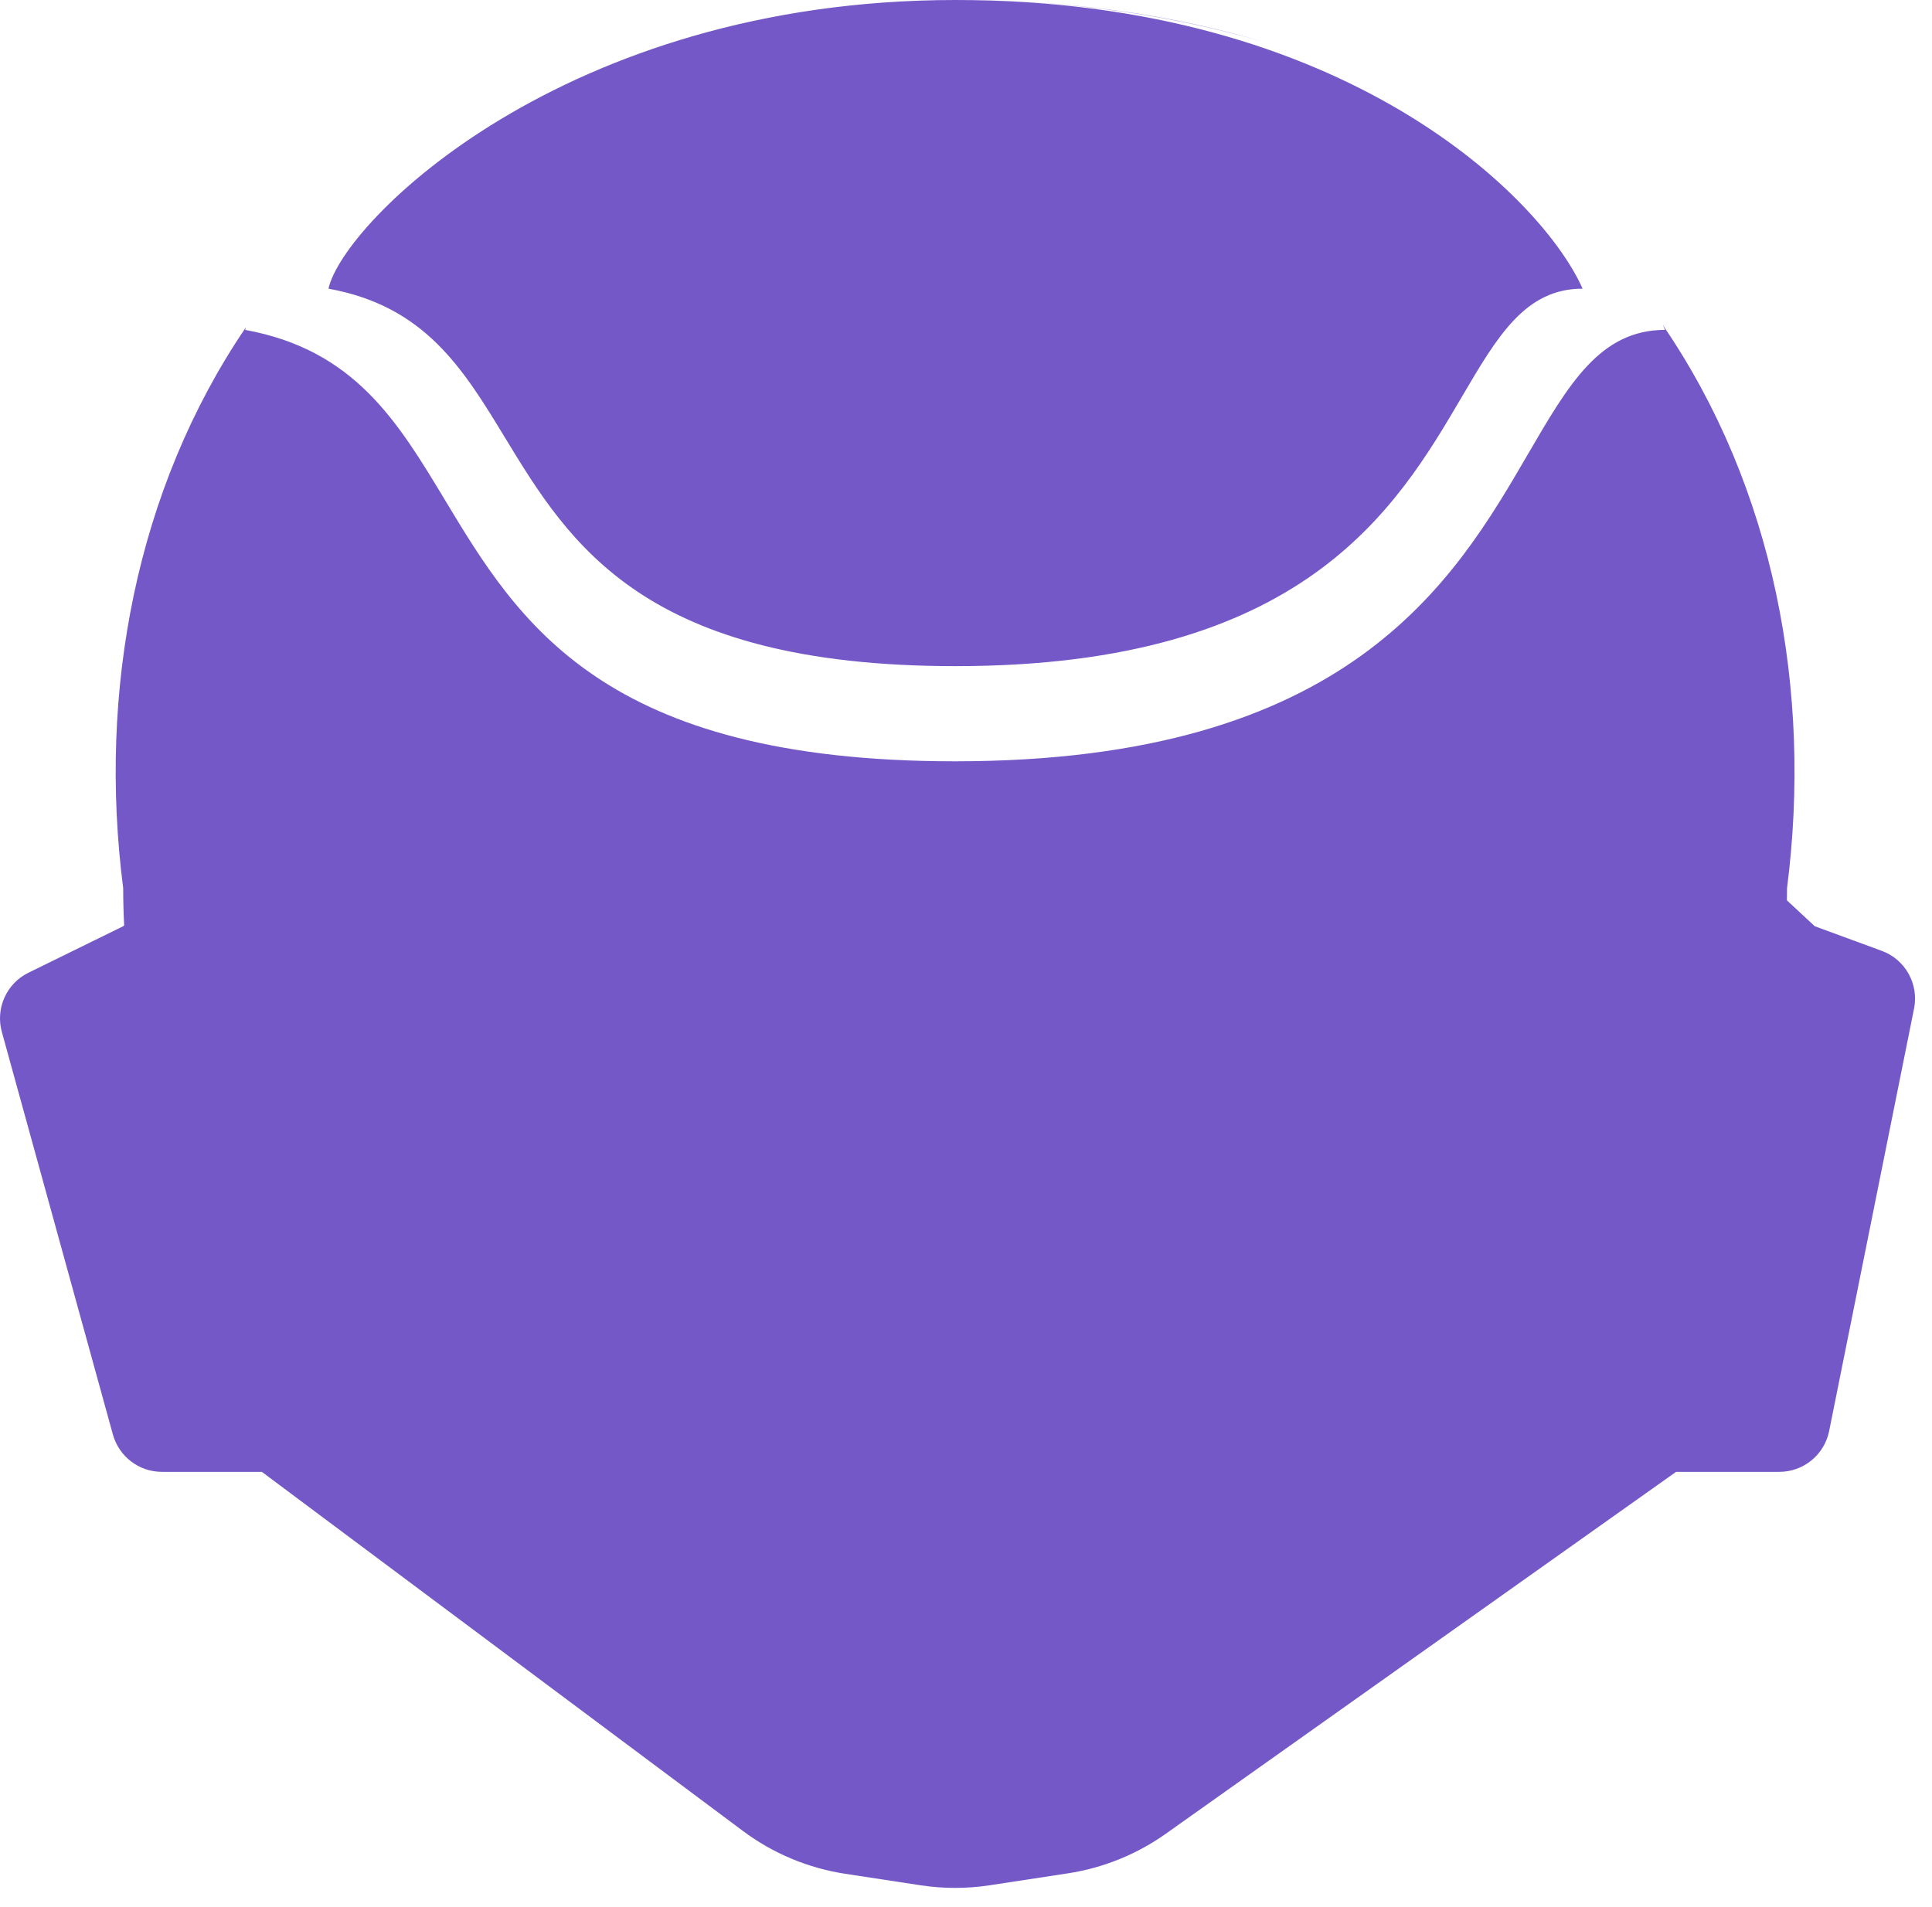
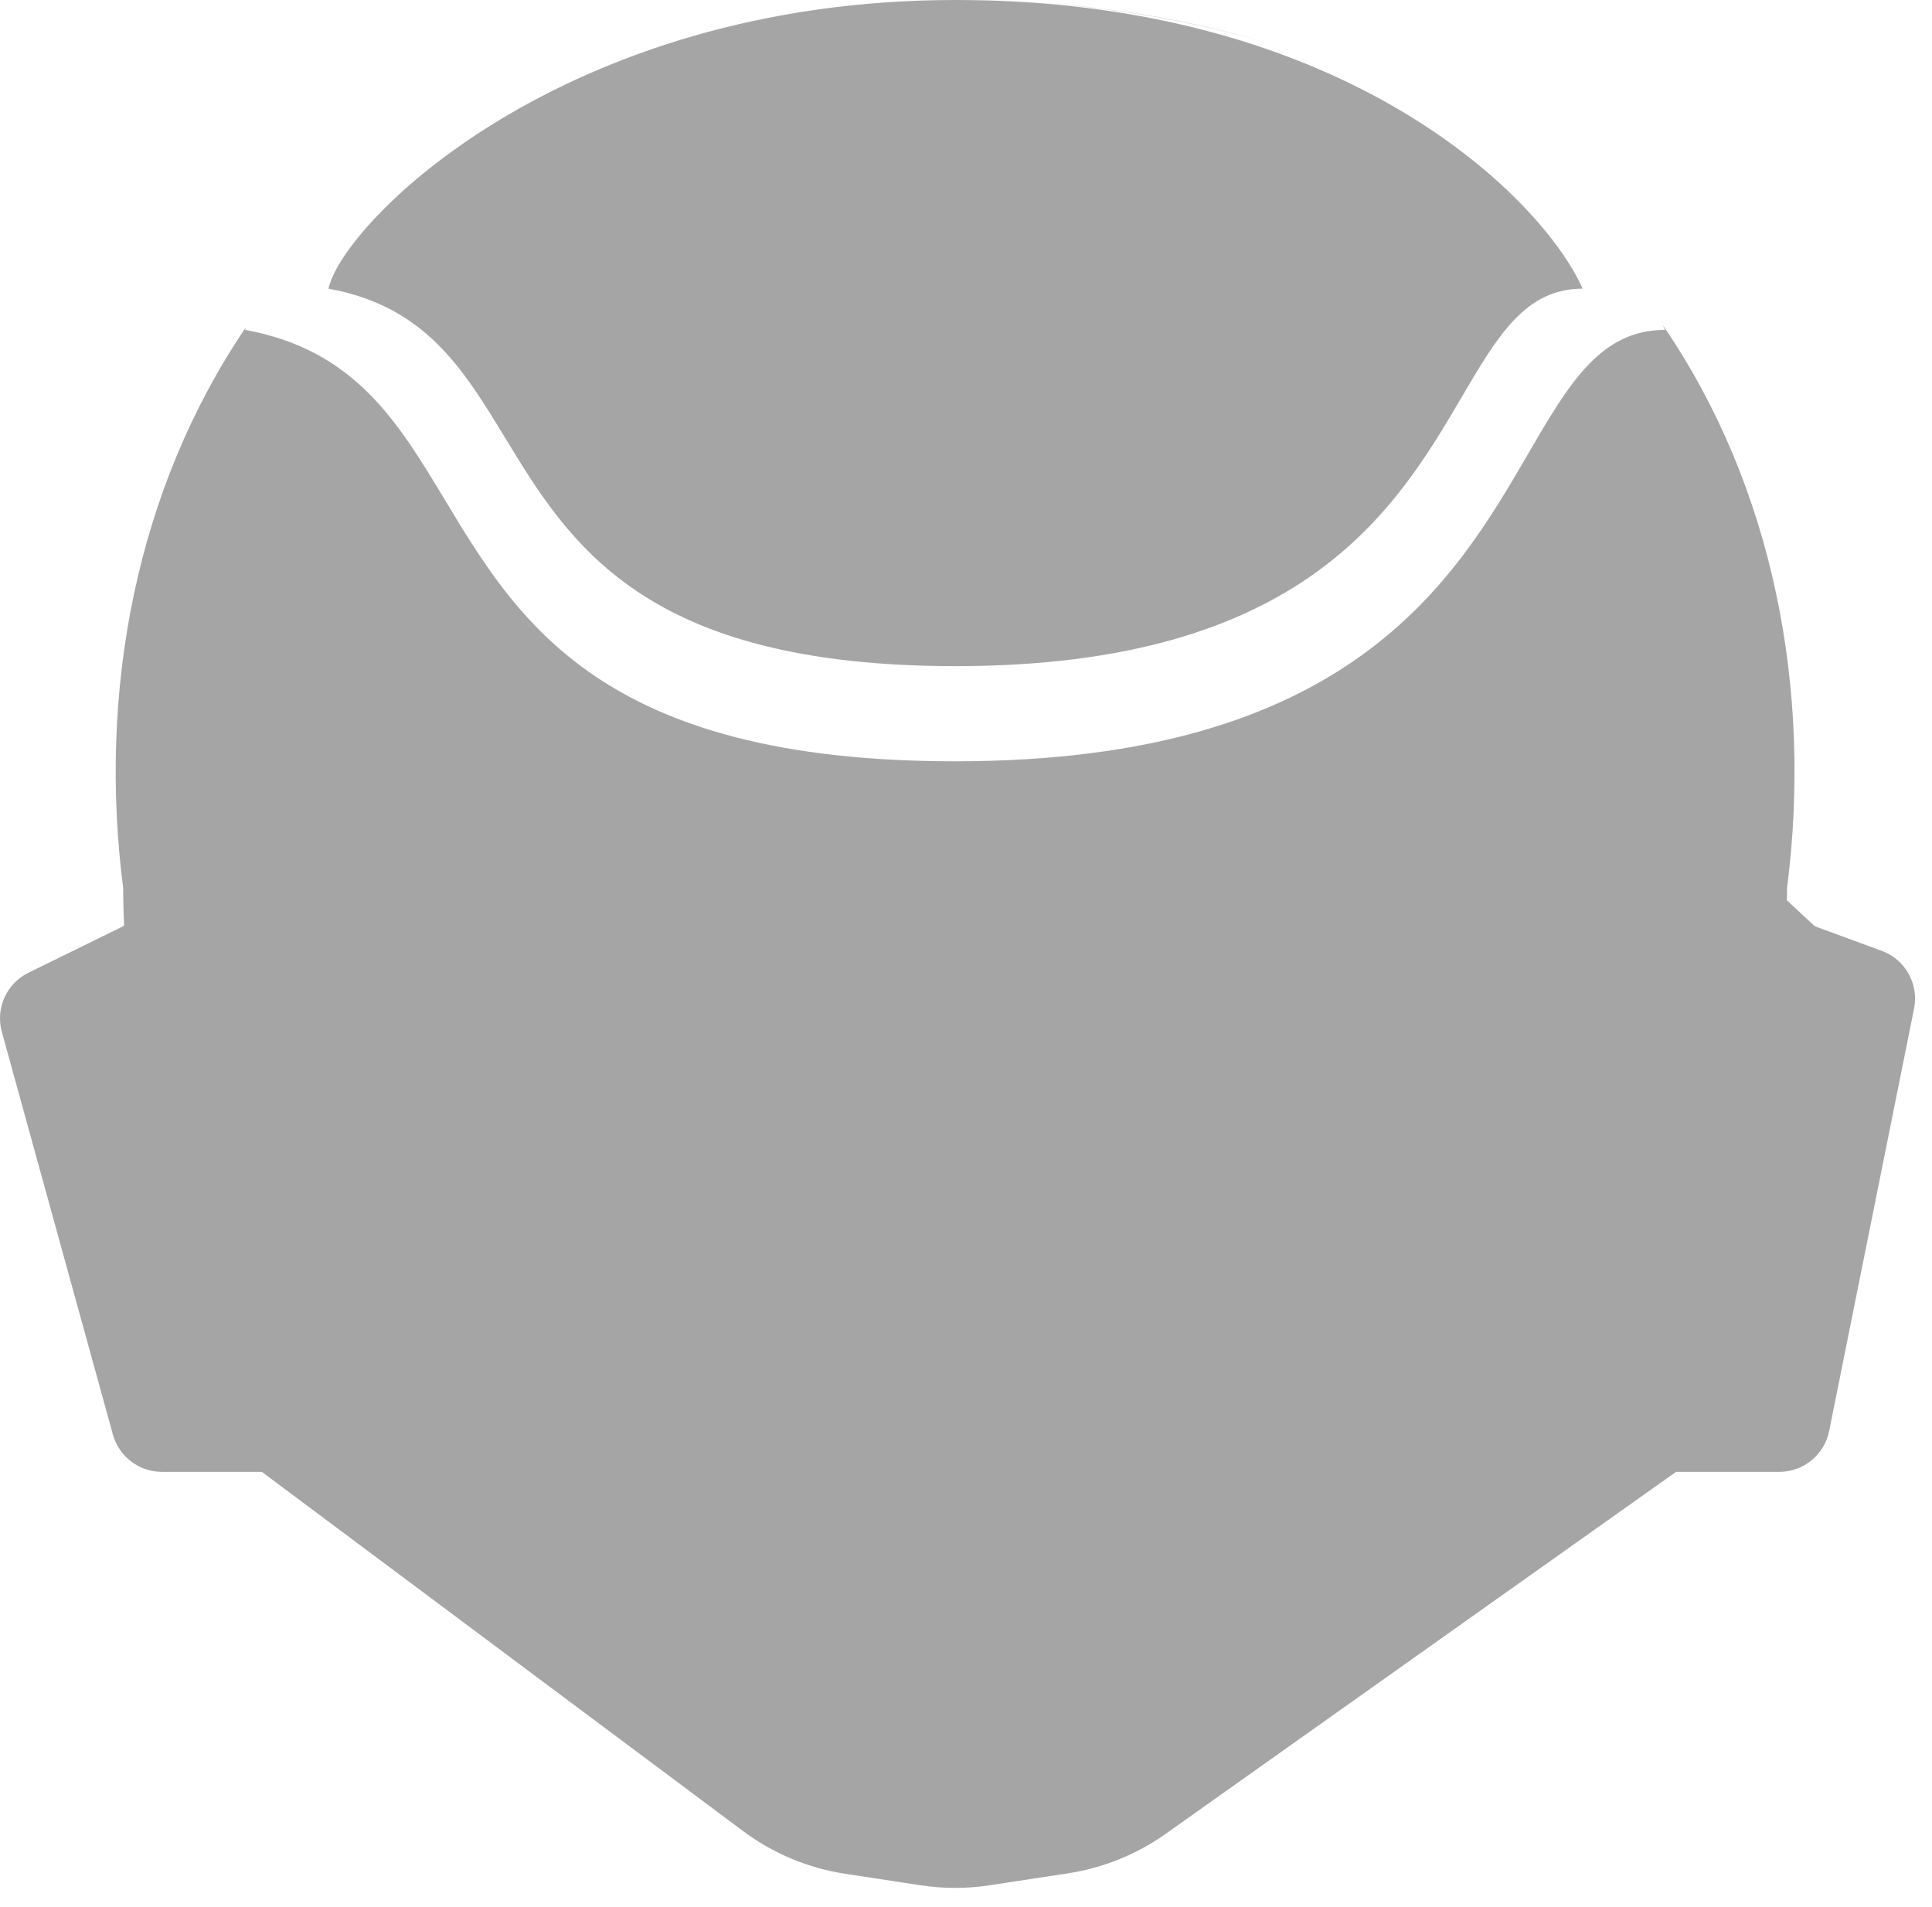
<svg xmlns="http://www.w3.org/2000/svg" width="76" height="75" viewBox="0 0 76 75" fill="none">
-   <path fill-rule="evenodd" clip-rule="evenodd" d="M57.501 15.62C58.912 13.217 60.004 11.357 62.255 11.357C60.713 7.862 53.005 0 37.588 0C22.171 0 13.5 8.736 12.921 11.357C16.72 12.046 18.213 14.5 19.867 17.221C22.408 21.4 25.332 26.208 37.588 26.208C51.284 26.208 54.925 20.009 57.501 15.62ZM49.791 1.677C46.597 0.73 42.897 0.104 38.662 0.012V0.011C42.795 0.099 46.499 0.684 49.791 1.677ZM70.297 34.944C70.297 35.103 70.296 35.263 70.293 35.422L71.388 36.441L74.023 37.409C74.949 37.749 75.488 38.713 75.294 39.68L71.954 56.301C71.767 57.235 70.946 57.907 69.994 57.907H65.933L45.857 72.147C44.713 72.959 43.394 73.491 42.007 73.703L38.929 74.173C38.029 74.31 37.114 74.31 36.214 74.173L33.251 73.721C31.79 73.498 30.407 72.919 29.224 72.035L10.3 57.907H6.369C5.469 57.907 4.68 57.306 4.441 56.438L0.072 40.597C-0.183 39.671 0.256 38.694 1.119 38.27L4.846 36.441L4.884 36.404C4.859 35.92 4.846 35.433 4.846 34.944C3.85 27.197 5.354 19.242 9.669 12.883C9.66 12.916 9.653 12.948 9.646 12.979C13.947 13.766 15.636 16.571 17.509 19.68C20.386 24.457 23.696 29.952 37.571 29.952C53.077 29.952 57.198 22.866 60.115 17.851C61.713 15.105 62.949 12.979 65.497 12.979C65.471 12.918 65.442 12.856 65.413 12.793C69.775 19.167 71.297 27.16 70.297 34.944Z" fill="#7558C8" />
+   <path fill-rule="evenodd" clip-rule="evenodd" d="M57.501 15.62C58.912 13.217 60.004 11.357 62.255 11.357C60.713 7.862 53.005 0 37.588 0C22.171 0 13.5 8.736 12.921 11.357C16.72 12.046 18.213 14.5 19.867 17.221C22.408 21.4 25.332 26.208 37.588 26.208C51.284 26.208 54.925 20.009 57.501 15.62ZM49.791 1.677C46.597 0.73 42.897 0.104 38.662 0.012V0.011C42.795 0.099 46.499 0.684 49.791 1.677ZM70.297 34.944C70.297 35.103 70.296 35.263 70.293 35.422L71.388 36.441L74.023 37.409C74.949 37.749 75.488 38.713 75.294 39.68L71.954 56.301C71.767 57.235 70.946 57.907 69.994 57.907H65.933L45.857 72.147C44.713 72.959 43.394 73.491 42.007 73.703L38.929 74.173C38.029 74.31 37.114 74.31 36.214 74.173L33.251 73.721C31.79 73.498 30.407 72.919 29.224 72.035L10.3 57.907H6.369C5.469 57.907 4.68 57.306 4.441 56.438L0.072 40.597C-0.183 39.671 0.256 38.694 1.119 38.27L4.846 36.441L4.884 36.404C4.859 35.92 4.846 35.433 4.846 34.944C3.85 27.197 5.354 19.242 9.669 12.883C9.66 12.916 9.653 12.948 9.646 12.979C13.947 13.766 15.636 16.571 17.509 19.68C20.386 24.457 23.696 29.952 37.571 29.952C53.077 29.952 57.198 22.866 60.115 17.851C61.713 15.105 62.949 12.979 65.497 12.979C65.471 12.918 65.442 12.856 65.413 12.793C69.775 19.167 71.297 27.16 70.297 34.944Z" fill="#A5A5A5" />
</svg>
